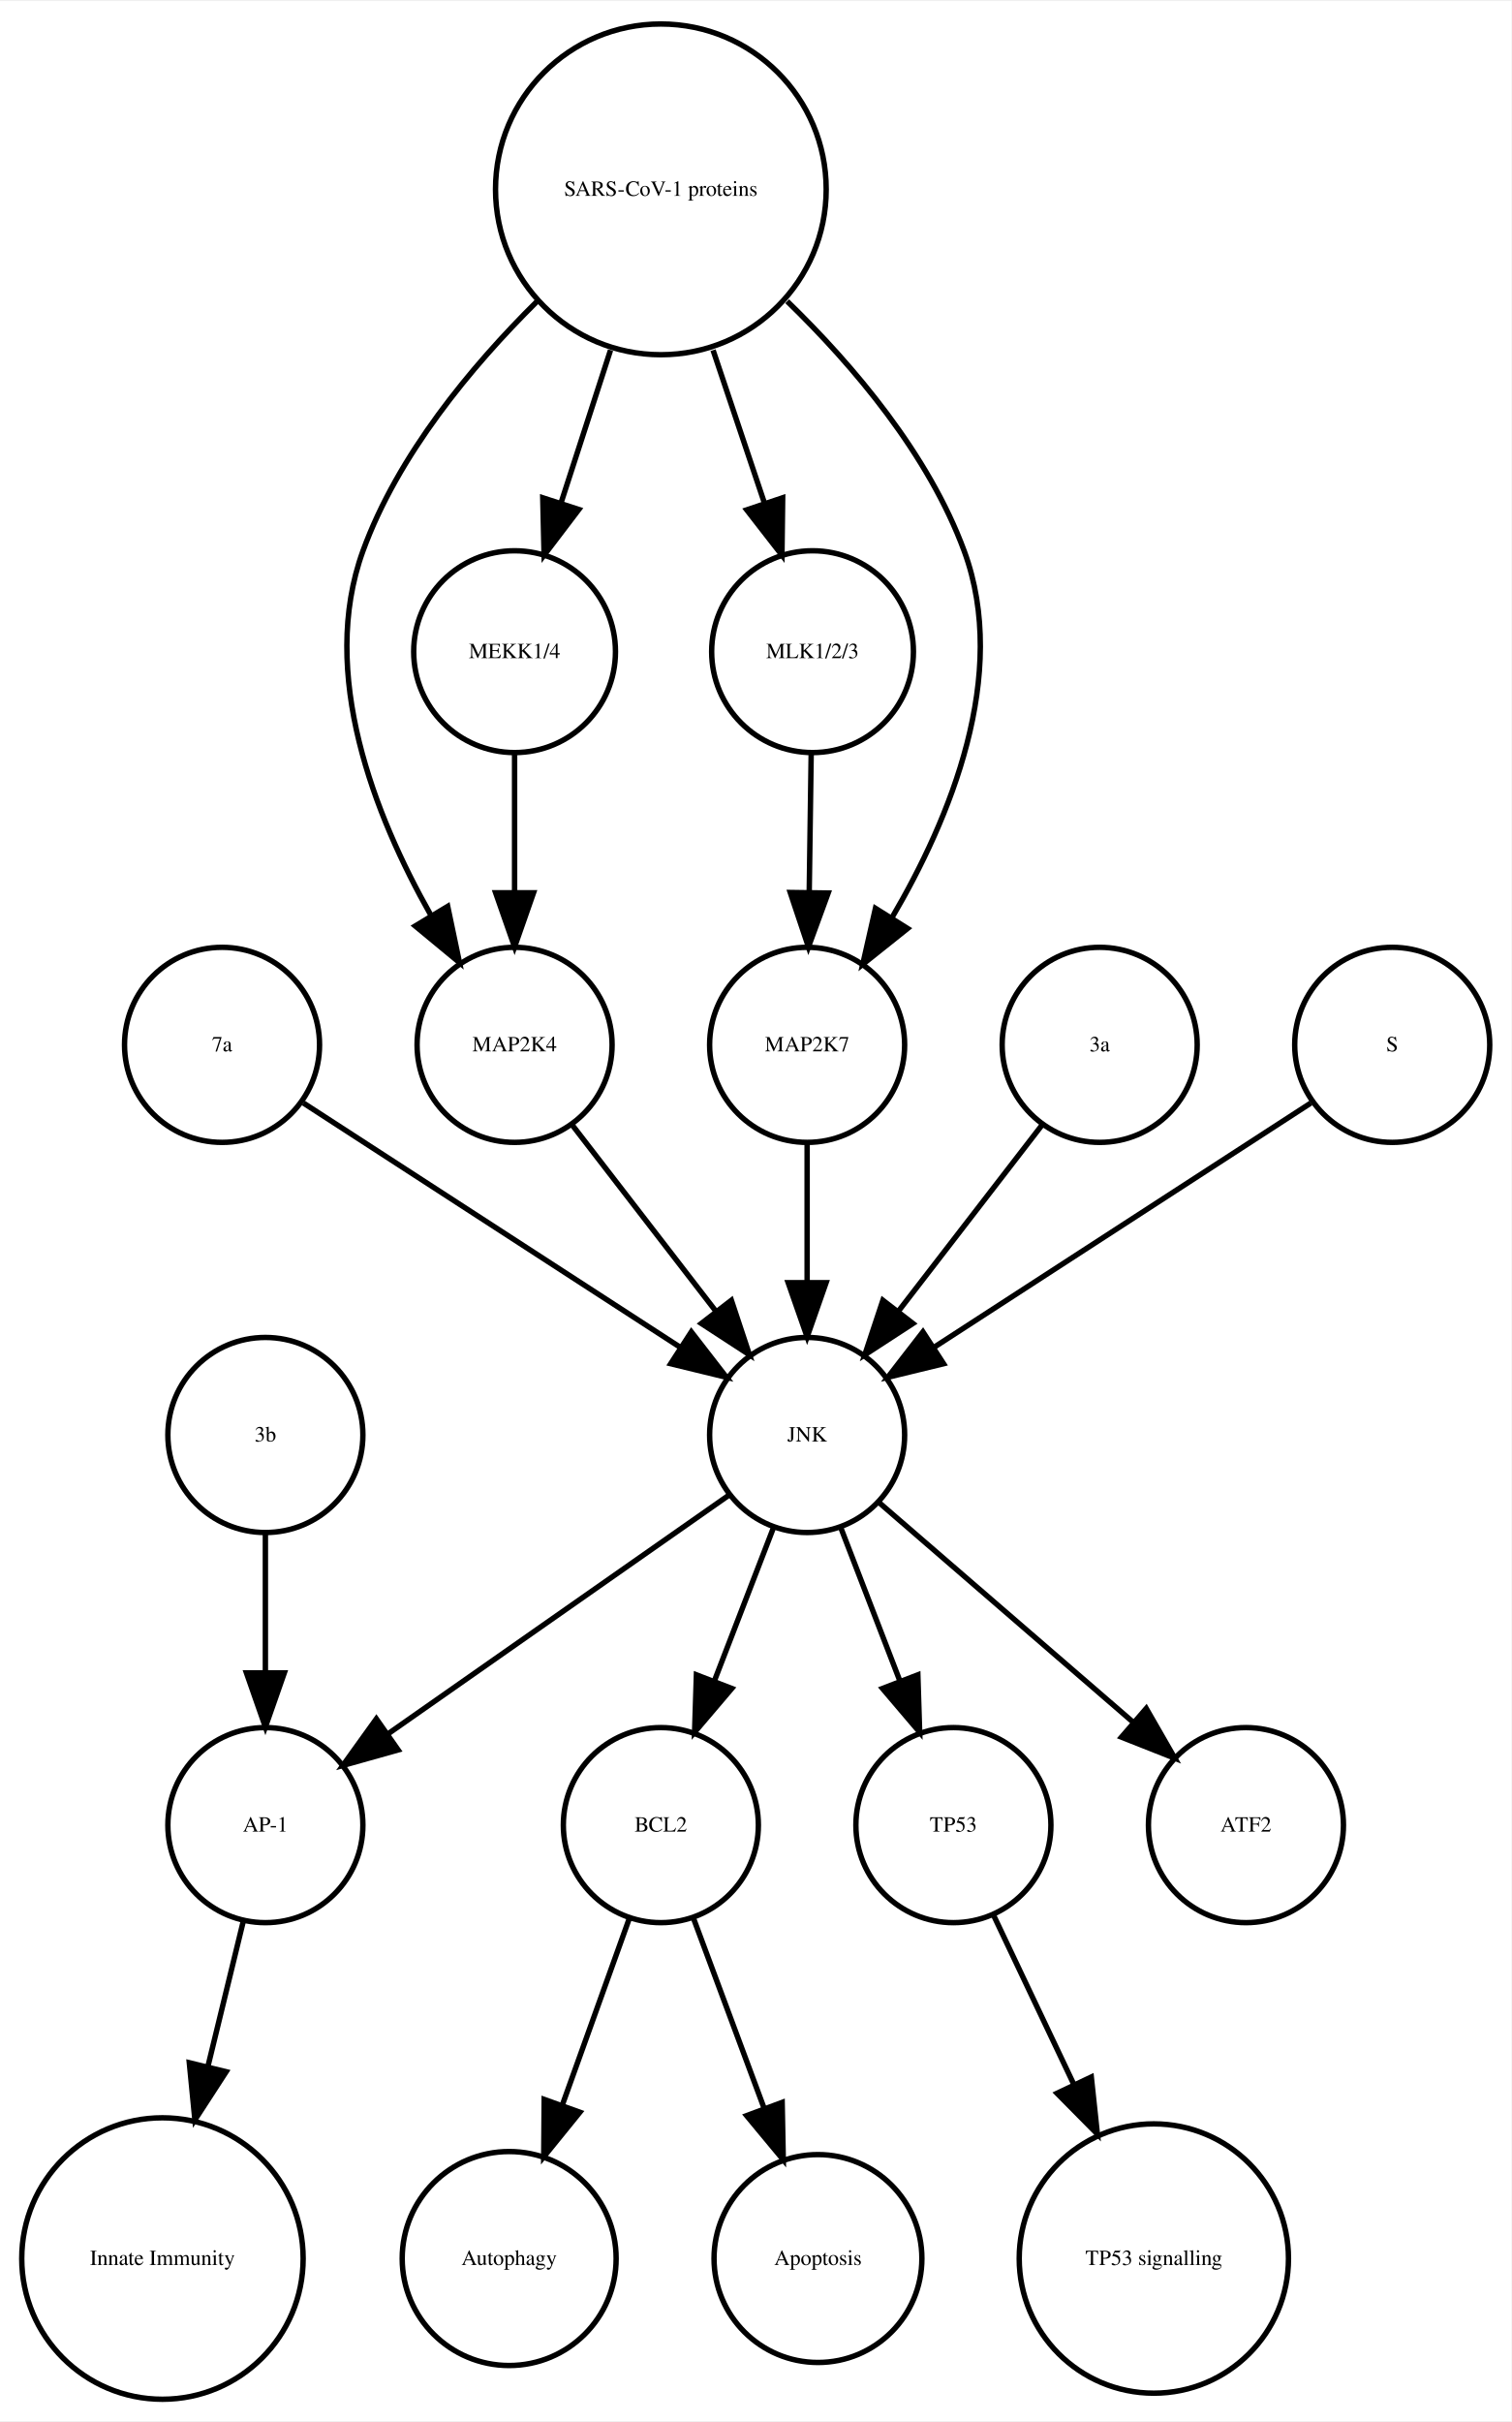
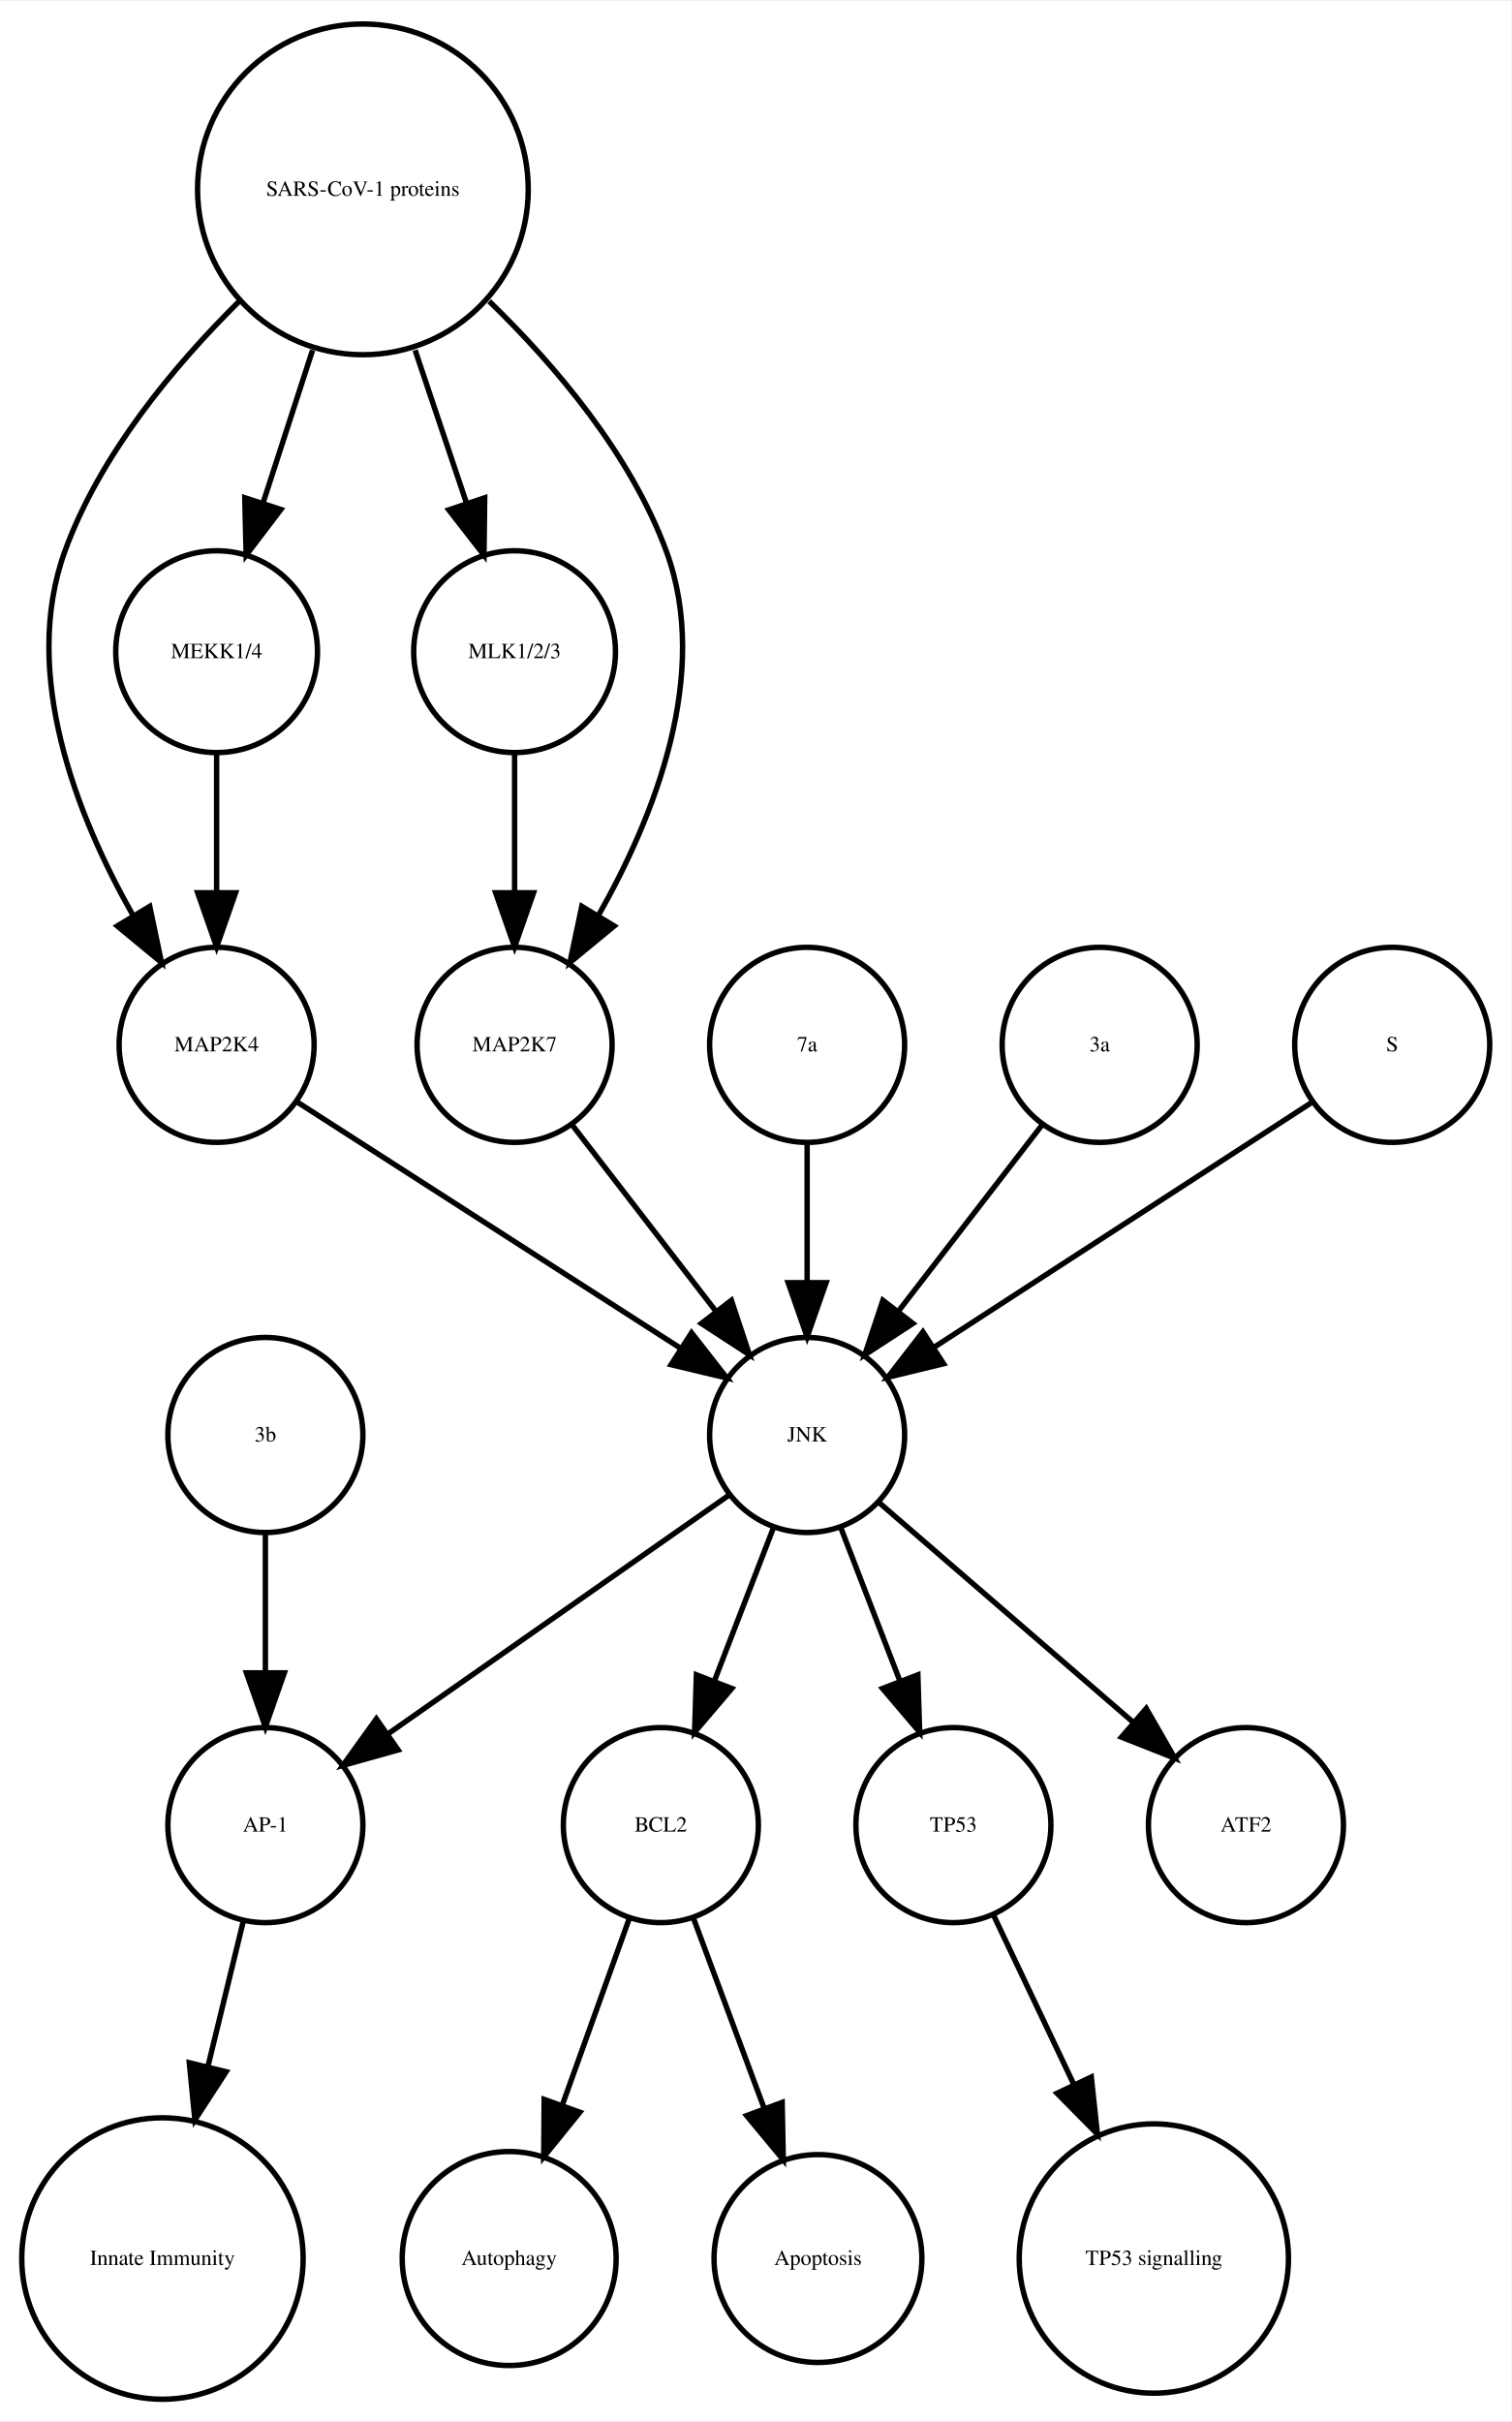
<svg xmlns="http://www.w3.org/2000/svg" width="279pt" height="447pt" viewBox="0.00 0.00 278.99 446.61">
  <g id="graph0" class="graph" transform="scale(1 1) rotate(0) translate(4 442.614)">
    <polygon fill="white" stroke="none" points="-4,4 -4,-442.614 274.986,-442.614 274.986,4 -4,4" />
    <g id="node1" class="node">
      <ellipse fill="none" stroke="black" cx="117.986" cy="-105.972" rx="18" ry="18" />
      <text text-anchor="middle" x="117.986" y="-104.772" font-family="Times,serif" font-size="4.00">BCL2</text>
    </g>
    <g id="node2" class="node">
      <ellipse fill="none" stroke="black" cx="89.986" cy="-25.986" rx="19.745" ry="19.745" />
      <text text-anchor="middle" x="89.986" y="-24.786" font-family="Times,serif" font-size="4.00">Autophagy</text>
    </g>
    <g id="edge1" class="edge">
      <path fill="none" stroke="black" d="M112.185,-88.814C108.616,-78.876 103.951,-65.882 99.819,-54.373" />
      <polygon fill="black" stroke="black" points="103.039,-52.985 96.366,-44.756 96.451,-55.35 103.039,-52.985" />
    </g>
    <g id="node7" class="node">
      <ellipse fill="none" stroke="black" cx="146.986" cy="-25.986" rx="19.184" ry="19.184" />
      <text text-anchor="middle" x="146.986" y="-24.786" font-family="Times,serif" font-size="4.00">Apoptosis</text>
    </g>
    <g id="edge2" class="edge">
      <path fill="none" stroke="black" d="M123.995,-88.814C127.742,-78.738 132.657,-65.521 136.98,-53.895" />
      <polygon fill="black" stroke="black" points="140.378,-54.799 140.583,-44.206 133.817,-52.359 140.378,-54.799" />
    </g>
    <g id="node3" class="node">
      <ellipse fill="none" stroke="black" cx="44.986" cy="-105.972" rx="18" ry="18" />
      <text text-anchor="middle" x="44.986" y="-104.772" font-family="Times,serif" font-size="4.00">AP-1</text>
    </g>
    <g id="node4" class="node">
      <ellipse fill="none" stroke="black" cx="25.986" cy="-25.986" rx="25.972" ry="25.972" />
      <text text-anchor="middle" x="25.986" y="-24.786" font-family="Times,serif" font-size="4.00">Innate Immunity</text>
    </g>
    <g id="edge3" class="edge">
      <path fill="none" stroke="black" d="M40.864,-88.05C38.956,-80.221 36.617,-70.621 34.364,-61.371" />
      <polygon fill="black" stroke="black" points="37.744,-60.46 31.976,-51.573 30.943,-62.117 37.744,-60.46" />
    </g>
    <g id="node5" class="node">
      <ellipse fill="none" stroke="black" cx="171.986" cy="-105.972" rx="18" ry="18" />
      <text text-anchor="middle" x="171.986" y="-104.772" font-family="Times,serif" font-size="4.00">TP53</text>
    </g>
    <g id="node6" class="node">
      <ellipse fill="none" stroke="black" cx="208.986" cy="-25.986" rx="24.851" ry="24.851" />
      <text text-anchor="middle" x="208.986" y="-24.786" font-family="Times,serif" font-size="4.00">TP53 signalling</text>
    </g>
    <g id="edge4" class="edge">
      <path fill="none" stroke="black" d="M179.474,-89.191C183.72,-80.24 189.183,-68.725 194.253,-58.04" />
      <polygon fill="black" stroke="black" points="197.441,-59.485 198.566,-48.95 191.117,-56.484 197.441,-59.485" />
    </g>
    <g id="node8" class="node">
-       <ellipse fill="none" stroke="black" cx="36.986" cy="-249.972" rx="18" ry="18" />
-       <text text-anchor="middle" x="36.986" y="-248.772" font-family="Times,serif" font-size="4.00">7a</text>
+       <ellipse fill="none" stroke="black" cx="35.986" cy="-249.972" rx="18" ry="18" />
+       <text text-anchor="middle" x="35.986" y="-248.772" font-family="Times,serif" font-size="4.00">MAP2K4</text>
    </g>
-     <g id="node14" class="node">
+     <g id="node18" class="node">
      <ellipse fill="none" stroke="black" cx="144.986" cy="-177.972" rx="18" ry="18" />
      <text text-anchor="middle" x="144.986" y="-176.772" font-family="Times,serif" font-size="4.00">JNK</text>
    </g>
    <g id="edge5" class="edge">
-       <path fill="none" stroke="black" d="M52.003,-239.239C70.058,-227.537 100.561,-207.766 121.683,-194.076" />
-       <polygon fill="black" stroke="black" points="123.609,-196.999 130.097,-188.623 119.802,-191.125 123.609,-196.999" />
+       <path fill="none" stroke="black" d="M50.686,-239.532C68.889,-227.842 100.117,-207.788 121.618,-193.98" />
+       <polygon fill="black" stroke="black" points="123.648,-196.836 130.171,-188.487 119.865,-190.946 123.648,-196.836" />
    </g>
    <g id="node9" class="node">
-       <ellipse fill="none" stroke="black" cx="90.986" cy="-249.972" rx="18" ry="18" />
-       <text text-anchor="middle" x="90.986" y="-248.772" font-family="Times,serif" font-size="4.00">MAP2K4</text>
+       <ellipse fill="none" stroke="black" cx="225.986" cy="-105.972" rx="18" ry="18" />
+       <text text-anchor="middle" x="225.986" y="-104.772" font-family="Times,serif" font-size="4.00">ATF2</text>
+     </g>
+     <g id="node10" class="node">
+       <ellipse fill="none" stroke="black" cx="144.986" cy="-249.972" rx="18" ry="18" />
+       <text text-anchor="middle" x="144.986" y="-248.772" font-family="Times,serif" font-size="4.00">7a</text>
    </g>
    <g id="edge6" class="edge">
-       <path fill="none" stroke="black" d="M101.655,-235.143C109.199,-225.363 119.467,-212.052 128.115,-200.843" />
-       <polygon fill="black" stroke="black" points="131.003,-202.829 134.34,-192.773 125.46,-198.553 131.003,-202.829" />
+       <path fill="none" stroke="black" d="M144.986,-231.669C144.986,-223.955 144.986,-214.685 144.986,-206.085" />
+       <polygon fill="black" stroke="black" points="148.486,-206.077 144.986,-196.077 141.486,-206.077 148.486,-206.077" />
    </g>
-     <g id="node10" class="node">
+     <g id="node11" class="node">
+       <ellipse fill="none" stroke="black" cx="62.986" cy="-407.855" rx="30.52" ry="30.52" />
+       <text text-anchor="middle" x="62.986" y="-406.655" font-family="Times,serif" font-size="4.00">SARS-CoV-1 proteins</text>
+     </g>
+     <g id="edge10" class="edge">
+       <path fill="none" stroke="black" d="M40.078,-387.124C28.023,-375.185 14.437,-358.862 7.986,-341.095 -0.204,-318.539 10.144,-292.292 20.497,-273.961" />
+       <polygon fill="black" stroke="black" points="23.64,-275.528 25.814,-265.158 17.648,-271.909 23.64,-275.528" />
+     </g>
+     <g id="node13" class="node">
      <ellipse fill="none" stroke="black" cx="90.986" cy="-322.534" rx="18.623" ry="18.623" />
-       <text text-anchor="middle" x="90.986" y="-321.334" font-family="Times,serif" font-size="4.00">MEKK1/4</text>
+       <text text-anchor="middle" x="90.986" y="-321.334" font-family="Times,serif" font-size="4.00">MLK1/2/3</text>
+     </g>
+     <g id="edge9" class="edge">
+       <path fill="none" stroke="black" d="M72.622,-378.18C75.703,-369.014 79.096,-358.916 82.119,-349.921" />
+       <polygon fill="black" stroke="black" points="85.47,-350.936 85.338,-340.342 78.835,-348.706 85.47,-350.936" />
+     </g>
+     <g id="node14" class="node">
+       <ellipse fill="none" stroke="black" cx="35.986" cy="-322.534" rx="18.623" ry="18.623" />
+       <text text-anchor="middle" x="35.986" y="-321.334" font-family="Times,serif" font-size="4.00">MEKK1/4</text>
    </g>
    <g id="edge7" class="edge">
+       <path fill="none" stroke="black" d="M53.694,-378.18C50.724,-369.014 47.452,-358.916 44.537,-349.921" />
+       <polygon fill="black" stroke="black" points="47.845,-348.776 41.433,-340.342 41.186,-350.934 47.845,-348.776" />
+     </g>
+     <g id="node16" class="node">
+       <ellipse fill="none" stroke="black" cx="90.986" cy="-249.972" rx="18" ry="18" />
+       <text text-anchor="middle" x="90.986" y="-248.772" font-family="Times,serif" font-size="4.00">MAP2K7</text>
+     </g>
+     <g id="edge8" class="edge">
+       <path fill="none" stroke="black" d="M86.303,-387.204C98.574,-375.291 112.408,-358.967 118.986,-341.095 127.314,-318.472 116.819,-292.082 106.387,-273.729" />
+       <polygon fill="black" stroke="black" points="109.375,-271.907 101.196,-265.172 103.39,-275.537 109.375,-271.907" />
+     </g>
+     <g id="node12" class="node">
+       <ellipse fill="none" stroke="black" cx="198.986" cy="-249.972" rx="18" ry="18" />
+       <text text-anchor="middle" x="198.986" y="-248.772" font-family="Times,serif" font-size="4.00">3a</text>
+     </g>
+     <g id="edge11" class="edge">
+       <path fill="none" stroke="black" d="M188.318,-235.143C180.774,-225.363 170.505,-212.052 161.857,-200.843" />
+       <polygon fill="black" stroke="black" points="164.512,-198.553 155.633,-192.773 158.97,-202.829 164.512,-198.553" />
+     </g>
+     <g id="edge12" class="edge">
      <path fill="none" stroke="black" d="M90.986,-303.728C90.986,-295.949 90.986,-286.654 90.986,-278.049" />
      <polygon fill="black" stroke="black" points="94.486,-278.042 90.986,-268.042 87.486,-278.042 94.486,-278.042" />
    </g>
-     <g id="node11" class="node">
-       <ellipse fill="none" stroke="black" cx="198.986" cy="-249.972" rx="18" ry="18" />
-       <text text-anchor="middle" x="198.986" y="-248.772" font-family="Times,serif" font-size="4.00">3a</text>
-     </g>
-     <g id="edge8" class="edge">
-       <path fill="none" stroke="black" d="M188.318,-235.143C180.774,-225.363 170.505,-212.052 161.857,-200.843" />
-       <polygon fill="black" stroke="black" points="164.512,-198.553 155.633,-192.773 158.97,-202.829 164.512,-198.553" />
-     </g>
-     <g id="node12" class="node">
-       <ellipse fill="none" stroke="black" cx="145.986" cy="-322.534" rx="18.623" ry="18.623" />
-       <text text-anchor="middle" x="145.986" y="-321.334" font-family="Times,serif" font-size="4.00">MLK1/2/3</text>
-     </g>
-     <g id="node16" class="node">
-       <ellipse fill="none" stroke="black" cx="144.986" cy="-249.972" rx="18" ry="18" />
-       <text text-anchor="middle" x="144.986" y="-248.772" font-family="Times,serif" font-size="4.00">MAP2K7</text>
-     </g>
-     <g id="edge9" class="edge">
-       <path fill="none" stroke="black" d="M145.734,-303.728C145.624,-295.949 145.492,-286.654 145.37,-278.049" />
-       <polygon fill="black" stroke="black" points="148.87,-277.991 145.228,-268.042 141.87,-278.091 148.87,-277.991" />
-     </g>
-     <g id="node13" class="node">
-       <ellipse fill="none" stroke="black" cx="44.986" cy="-177.972" rx="18" ry="18" />
-       <text text-anchor="middle" x="44.986" y="-176.772" font-family="Times,serif" font-size="4.00">3b</text>
-     </g>
-     <g id="edge10" class="edge">
-       <path fill="none" stroke="black" d="M44.986,-159.669C44.986,-151.955 44.986,-142.685 44.986,-134.085" />
-       <polygon fill="black" stroke="black" points="48.486,-134.077 44.986,-124.077 41.486,-134.077 48.486,-134.077" />
-     </g>
-     <g id="edge14" class="edge">
-       <path fill="none" stroke="black" d="M138.724,-160.737C135.487,-152.344 131.461,-141.907 127.82,-132.468" />
-       <polygon fill="black" stroke="black" points="131.079,-131.19 124.214,-123.12 124.548,-133.709 131.079,-131.19" />
-     </g>
-     <g id="edge11" class="edge">
-       <path fill="none" stroke="black" d="M130.659,-166.943C114.173,-155.403 86.893,-136.307 67.549,-122.766" />
-       <polygon fill="black" stroke="black" points="69.487,-119.85 59.287,-116.983 65.472,-125.585 69.487,-119.85" />
-     </g>
-     <g id="edge12" class="edge">
-       <path fill="none" stroke="black" d="M151.248,-160.737C154.486,-152.344 158.511,-141.907 162.152,-132.468" />
-       <polygon fill="black" stroke="black" points="165.425,-133.709 165.758,-123.12 158.894,-131.19 165.425,-133.709" />
-     </g>
-     <g id="node17" class="node">
-       <ellipse fill="none" stroke="black" cx="225.986" cy="-105.972" rx="18" ry="18" />
-       <text text-anchor="middle" x="225.986" y="-104.772" font-family="Times,serif" font-size="4.00">ATF2</text>
-     </g>
    <g id="edge13" class="edge">
-       <path fill="none" stroke="black" d="M158.362,-165.413C171.101,-154.404 190.465,-137.669 205.213,-124.925" />
-       <polygon fill="black" stroke="black" points="207.582,-127.503 212.86,-118.316 203.005,-122.207 207.582,-127.503" />
+       <path fill="none" stroke="black" d="M35.986,-303.728C35.986,-295.949 35.986,-286.654 35.986,-278.049" />
+       <polygon fill="black" stroke="black" points="39.486,-278.042 35.986,-268.042 32.486,-278.042 39.486,-278.042" />
    </g>
    <g id="node15" class="node">
      <ellipse fill="none" stroke="black" cx="252.986" cy="-249.972" rx="18" ry="18" />
      <text text-anchor="middle" x="252.986" y="-248.772" font-family="Times,serif" font-size="4.00">S</text>
    </g>
-     <g id="edge15" class="edge">
+     <g id="edge14" class="edge">
      <path fill="none" stroke="black" d="M237.969,-239.239C219.915,-227.537 189.411,-207.766 168.29,-194.076" />
      <polygon fill="black" stroke="black" points="170.171,-191.125 159.876,-188.623 166.363,-196.999 170.171,-191.125" />
    </g>
+     <g id="edge15" class="edge">
+       <path fill="none" stroke="black" d="M101.655,-235.143C109.199,-225.363 119.467,-212.052 128.115,-200.843" />
+       <polygon fill="black" stroke="black" points="131.003,-202.829 134.34,-192.773 125.46,-198.553 131.003,-202.829" />
+     </g>
+     <g id="node17" class="node">
+       <ellipse fill="none" stroke="black" cx="44.986" cy="-177.972" rx="18" ry="18" />
+       <text text-anchor="middle" x="44.986" y="-176.772" font-family="Times,serif" font-size="4.00">3b</text>
+     </g>
    <g id="edge16" class="edge">
-       <path fill="none" stroke="black" d="M144.986,-231.669C144.986,-223.955 144.986,-214.685 144.986,-206.085" />
-       <polygon fill="black" stroke="black" points="148.486,-206.077 144.986,-196.077 141.486,-206.077 148.486,-206.077" />
-     </g>
-     <g id="node18" class="node">
-       <ellipse fill="none" stroke="black" cx="117.986" cy="-407.855" rx="30.52" ry="30.52" />
-       <text text-anchor="middle" x="117.986" y="-406.655" font-family="Times,serif" font-size="4.00">SARS-CoV-1 proteins</text>
+       <path fill="none" stroke="black" d="M44.986,-159.669C44.986,-151.955 44.986,-142.685 44.986,-134.085" />
+       <polygon fill="black" stroke="black" points="48.486,-134.077 44.986,-124.077 41.486,-134.077 48.486,-134.077" />
    </g>
    <g id="edge18" class="edge">
-       <path fill="none" stroke="black" d="M95.078,-387.124C83.023,-375.185 69.437,-358.862 62.986,-341.095 54.797,-318.539 65.144,-292.292 75.498,-273.961" />
-       <polygon fill="black" stroke="black" points="78.64,-275.528 80.814,-265.158 72.648,-271.909 78.64,-275.528" />
+       <path fill="none" stroke="black" d="M138.724,-160.737C135.487,-152.344 131.461,-141.907 127.82,-132.468" />
+       <polygon fill="black" stroke="black" points="131.079,-131.19 124.214,-123.12 124.548,-133.709 131.079,-131.19" />
+     </g>
+     <g id="edge17" class="edge">
+       <path fill="none" stroke="black" d="M130.659,-166.943C114.173,-155.403 86.893,-136.307 67.549,-122.766" />
+       <polygon fill="black" stroke="black" points="69.487,-119.85 59.287,-116.983 65.472,-125.585 69.487,-119.85" />
    </g>
    <g id="edge19" class="edge">
-       <path fill="none" stroke="black" d="M108.694,-378.18C105.724,-369.014 102.452,-358.916 99.537,-349.921" />
-       <polygon fill="black" stroke="black" points="102.845,-348.776 96.433,-340.342 96.186,-350.934 102.845,-348.776" />
-     </g>
-     <g id="edge17" class="edge">
-       <path fill="none" stroke="black" d="M127.622,-378.18C130.702,-369.014 134.096,-358.916 137.119,-349.921" />
-       <polygon fill="black" stroke="black" points="140.47,-350.936 140.338,-340.342 133.835,-348.706 140.47,-350.936" />
+       <path fill="none" stroke="black" d="M151.248,-160.737C154.486,-152.344 158.511,-141.907 162.152,-132.468" />
+       <polygon fill="black" stroke="black" points="165.425,-133.709 165.758,-123.12 158.894,-131.19 165.425,-133.709" />
    </g>
    <g id="edge20" class="edge">
-       <path fill="none" stroke="black" d="M141.303,-387.204C153.574,-375.291 167.408,-358.967 173.986,-341.095 182.389,-318.268 171.384,-291.714 160.603,-273.371" />
-       <polygon fill="black" stroke="black" points="163.529,-271.449 155.252,-264.835 157.598,-275.167 163.529,-271.449" />
+       <path fill="none" stroke="black" d="M158.362,-165.413C171.101,-154.404 190.465,-137.669 205.213,-124.925" />
+       <polygon fill="black" stroke="black" points="207.582,-127.503 212.86,-118.316 203.005,-122.207 207.582,-127.503" />
    </g>
  </g>
</svg>
